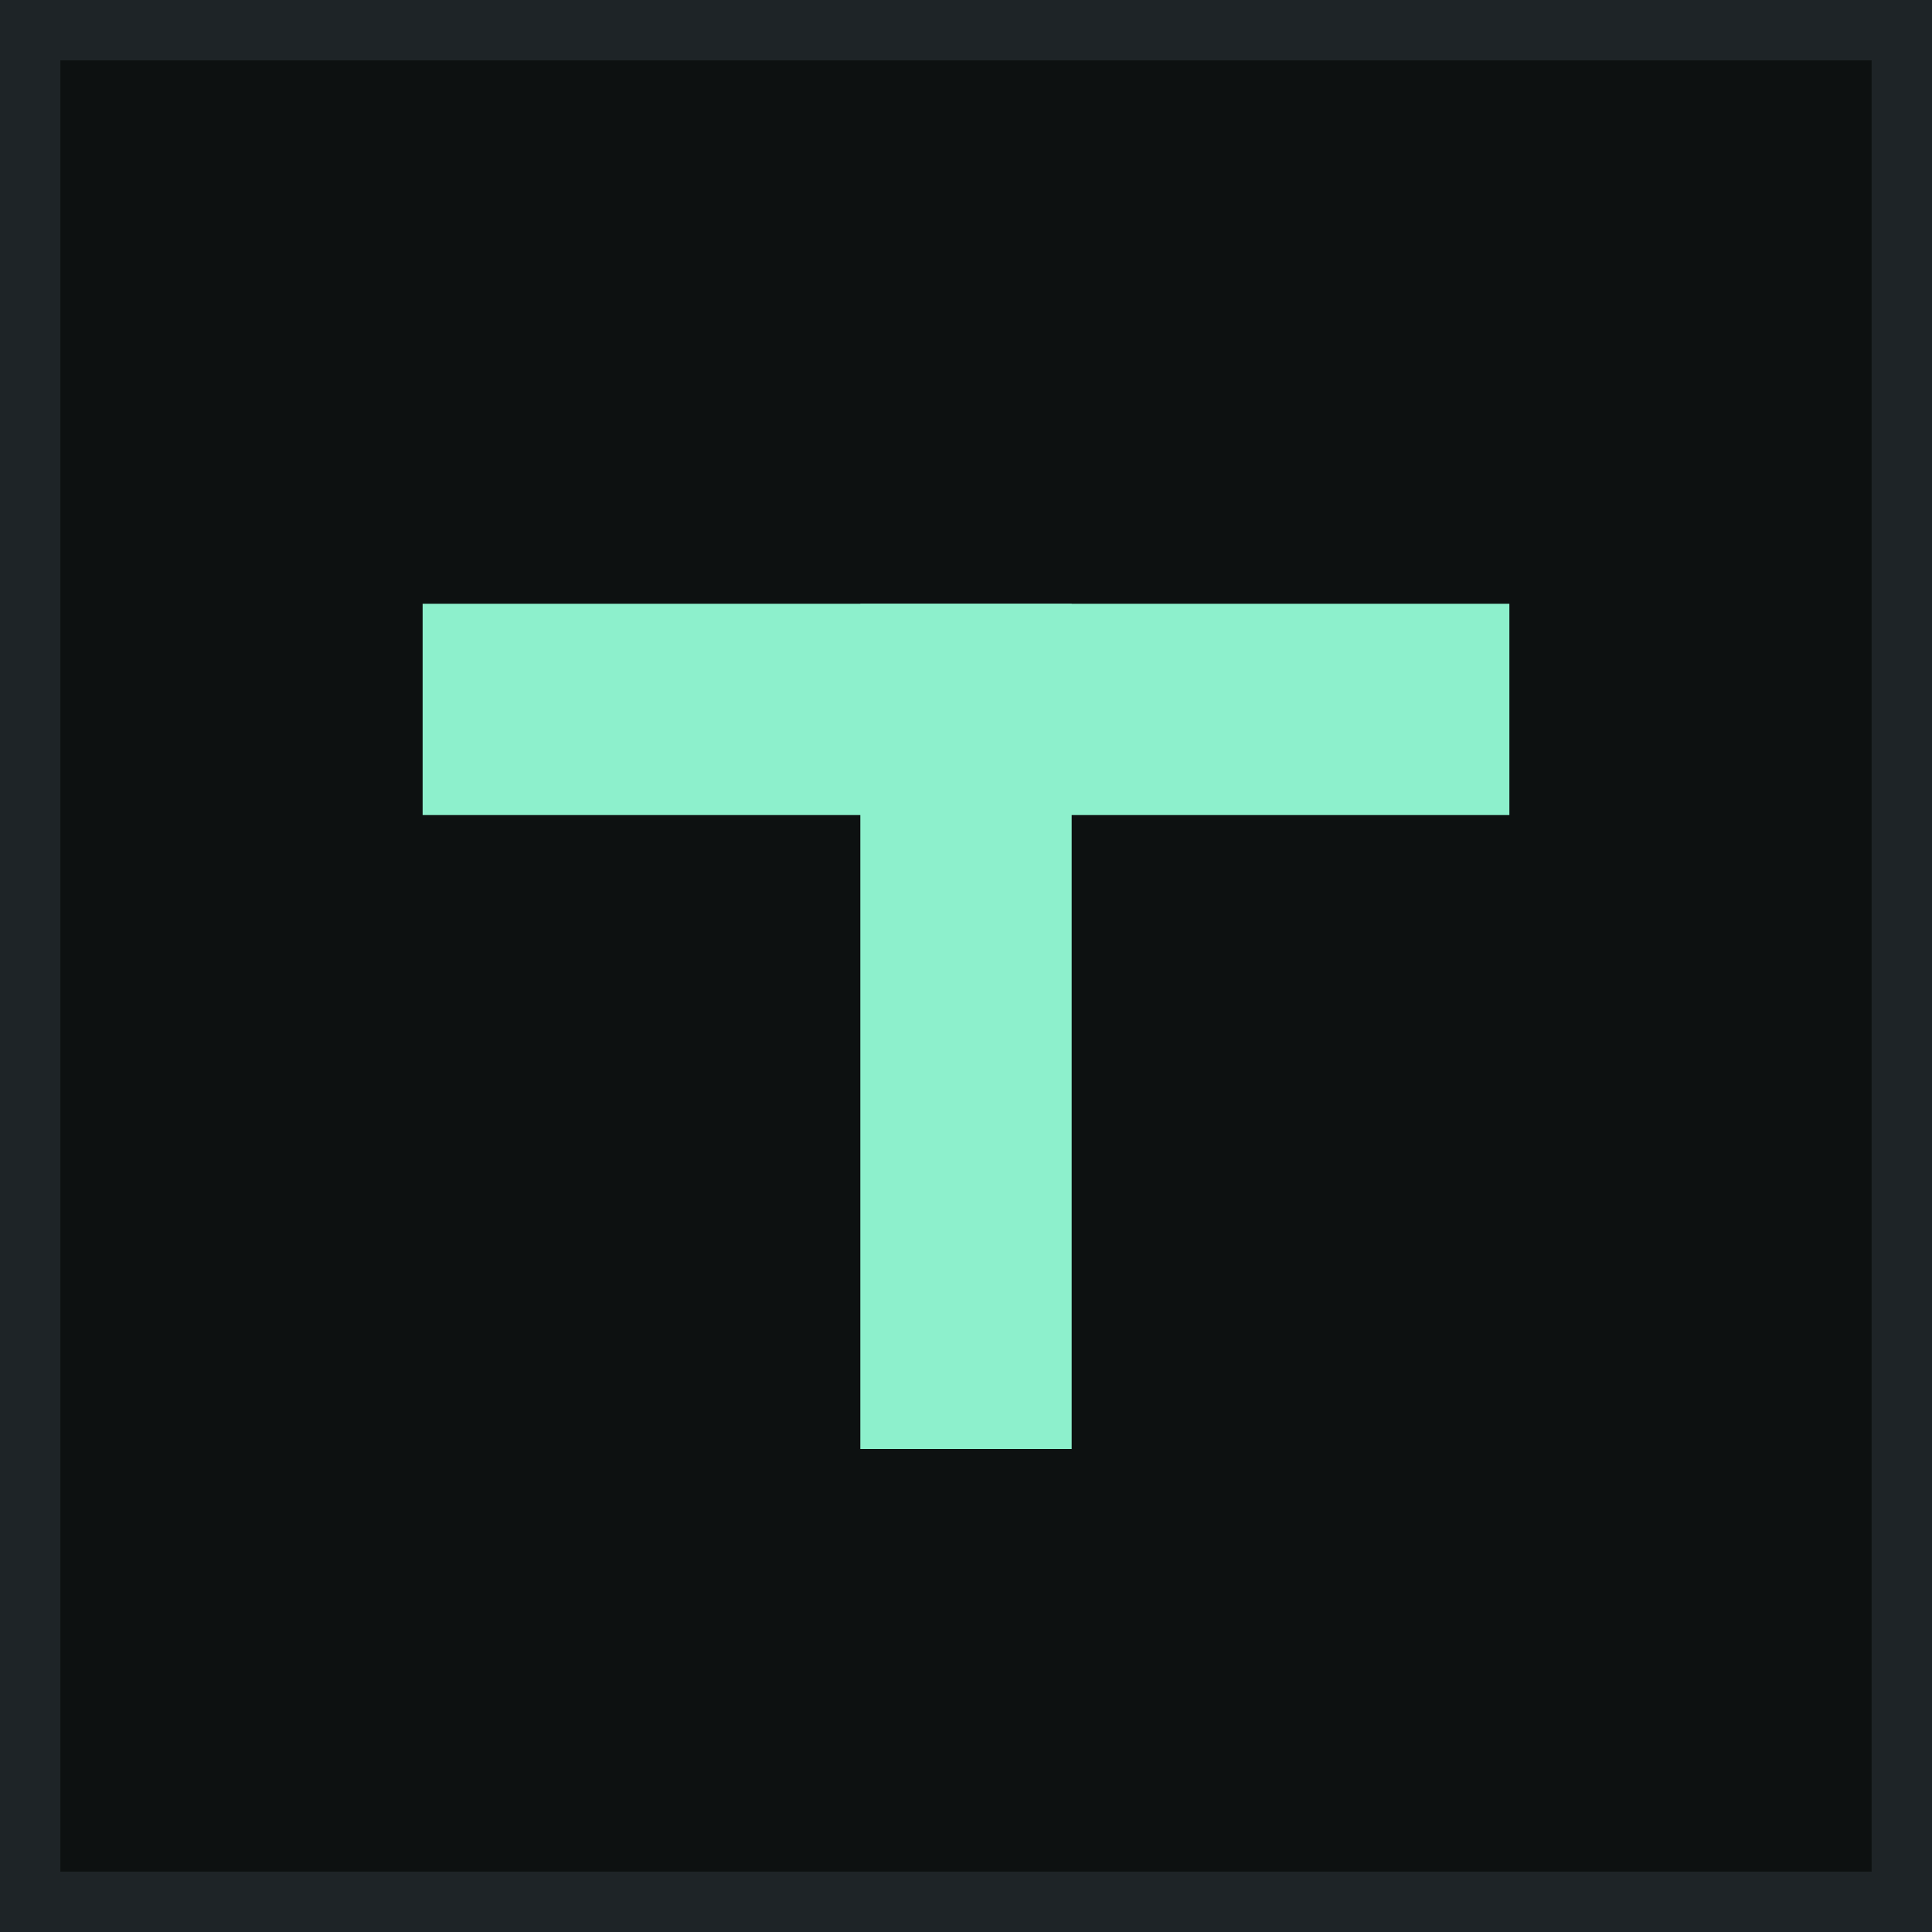
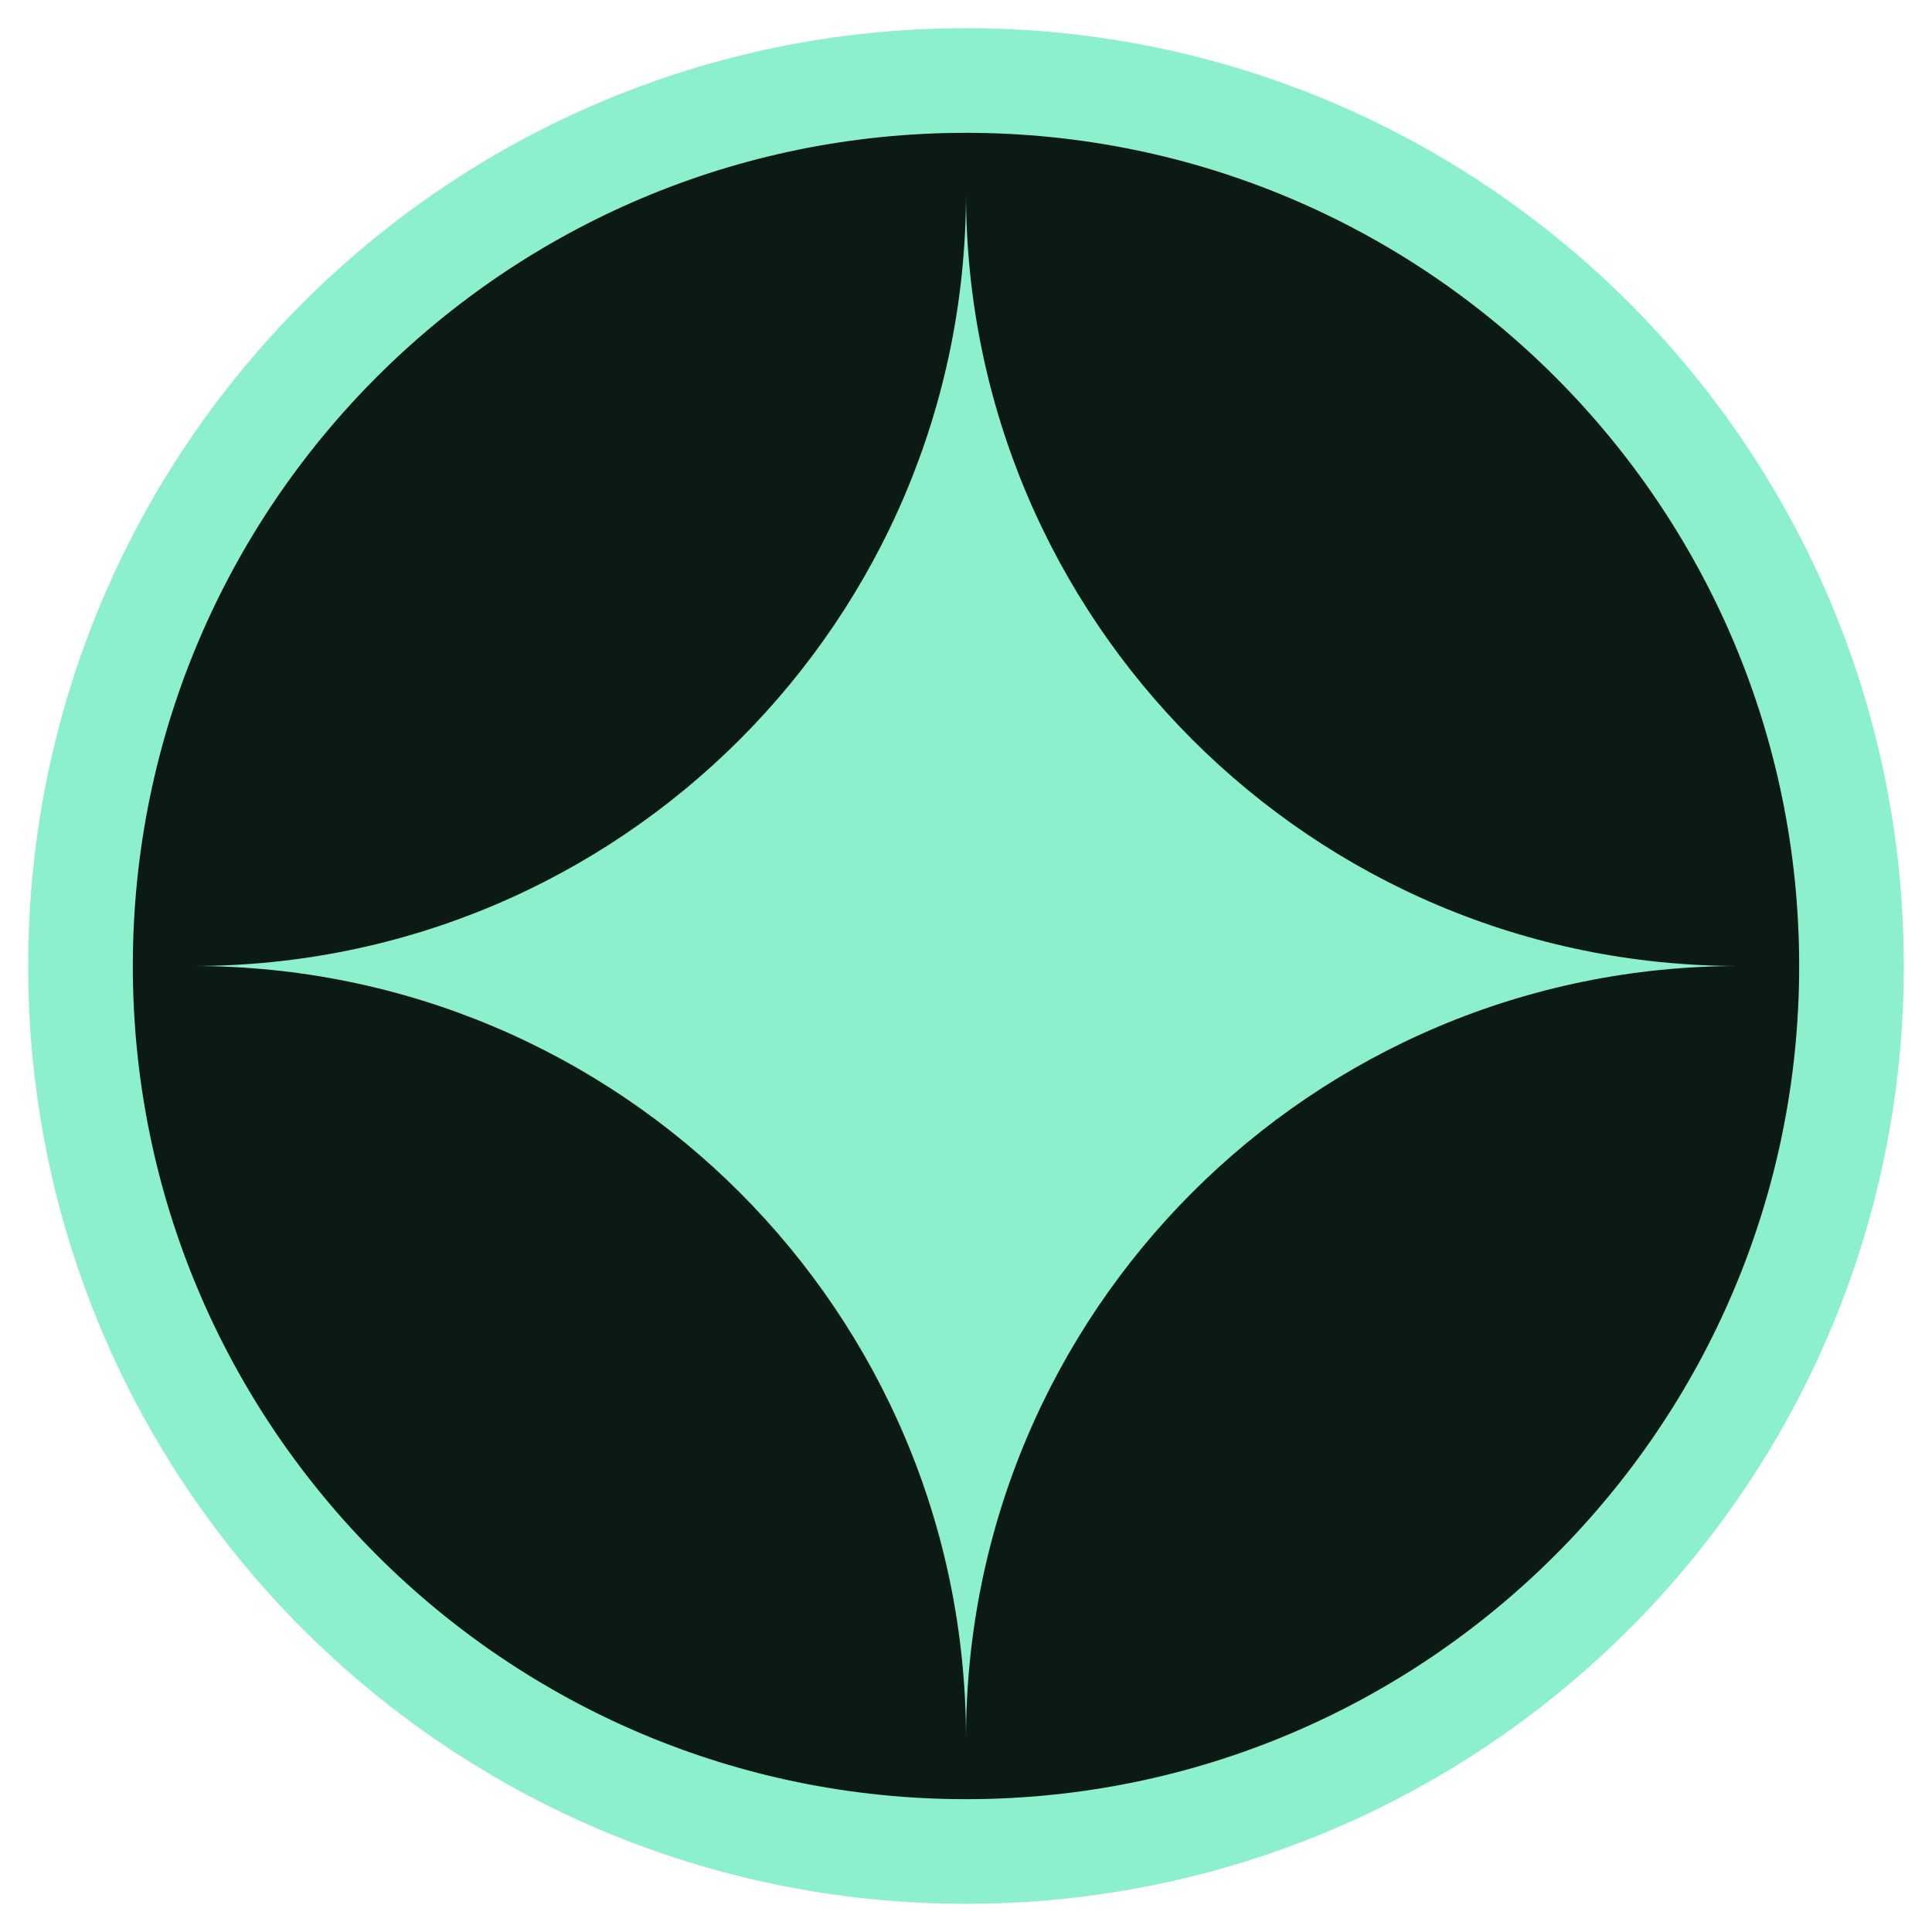
- <svg xmlns="http://www.w3.org/2000/svg" width="32" height="32" viewBox="0 0 32 32">
-   <rect width="32" height="32" fill="#0d1111" />
-   <rect x="0.5" y="0.5" width="31" height="31" fill="none" stroke="#1e2427" />
-   <rect x="14.25" y="10" width="3.5" height="14" fill="#8df0cc" />
-   <rect x="7" y="10" width="18" height="3.5" fill="#8df0cc" />
+ <svg xmlns="http://www.w3.org/2000/svg" width="32" height="32" viewBox="0 0 24 24">
+   <circle cx="12" cy="12" r="11" fill="#0c1a15" stroke="#8df0cc" stroke-width="1.3" />
+   <g transform="translate(2.4 2.4) scale(0.8)">
+     <path d="M12 0C12 6.627 6.627 12 0 12C6.627 12 12 17.373 12 24C12 17.373 17.373 12 24 12C17.373 12 12 6.627 12 0Z" fill="#8df0cc" />
+   </g>
</svg>
